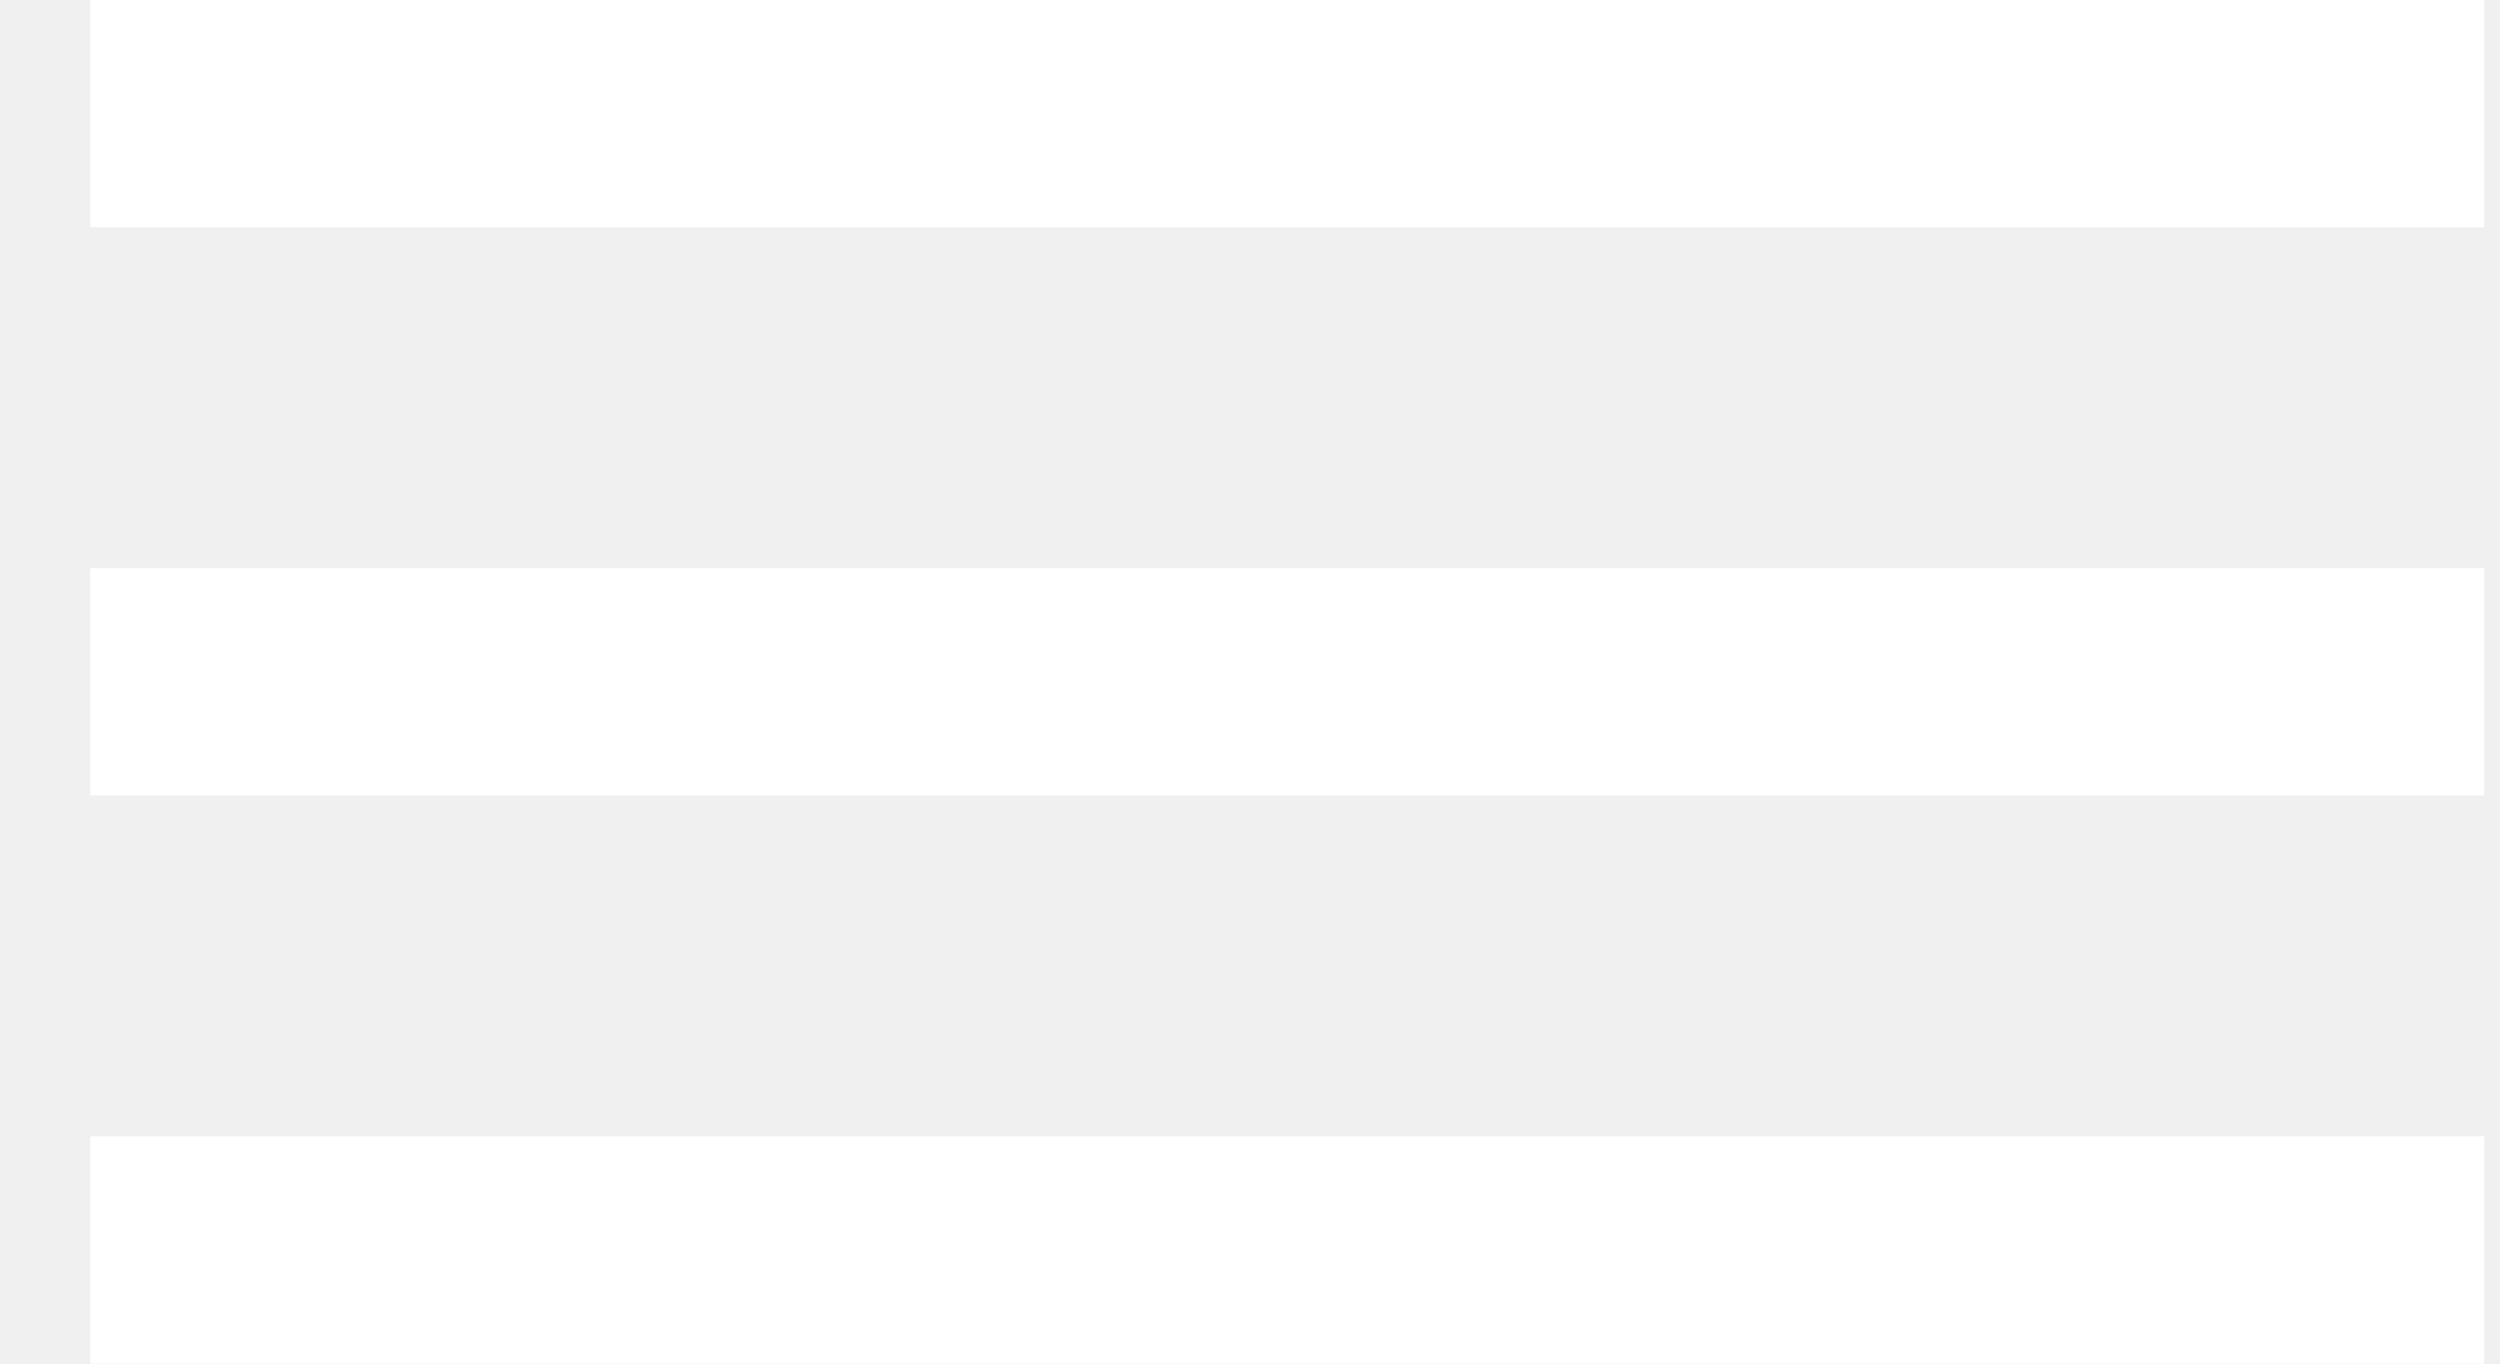
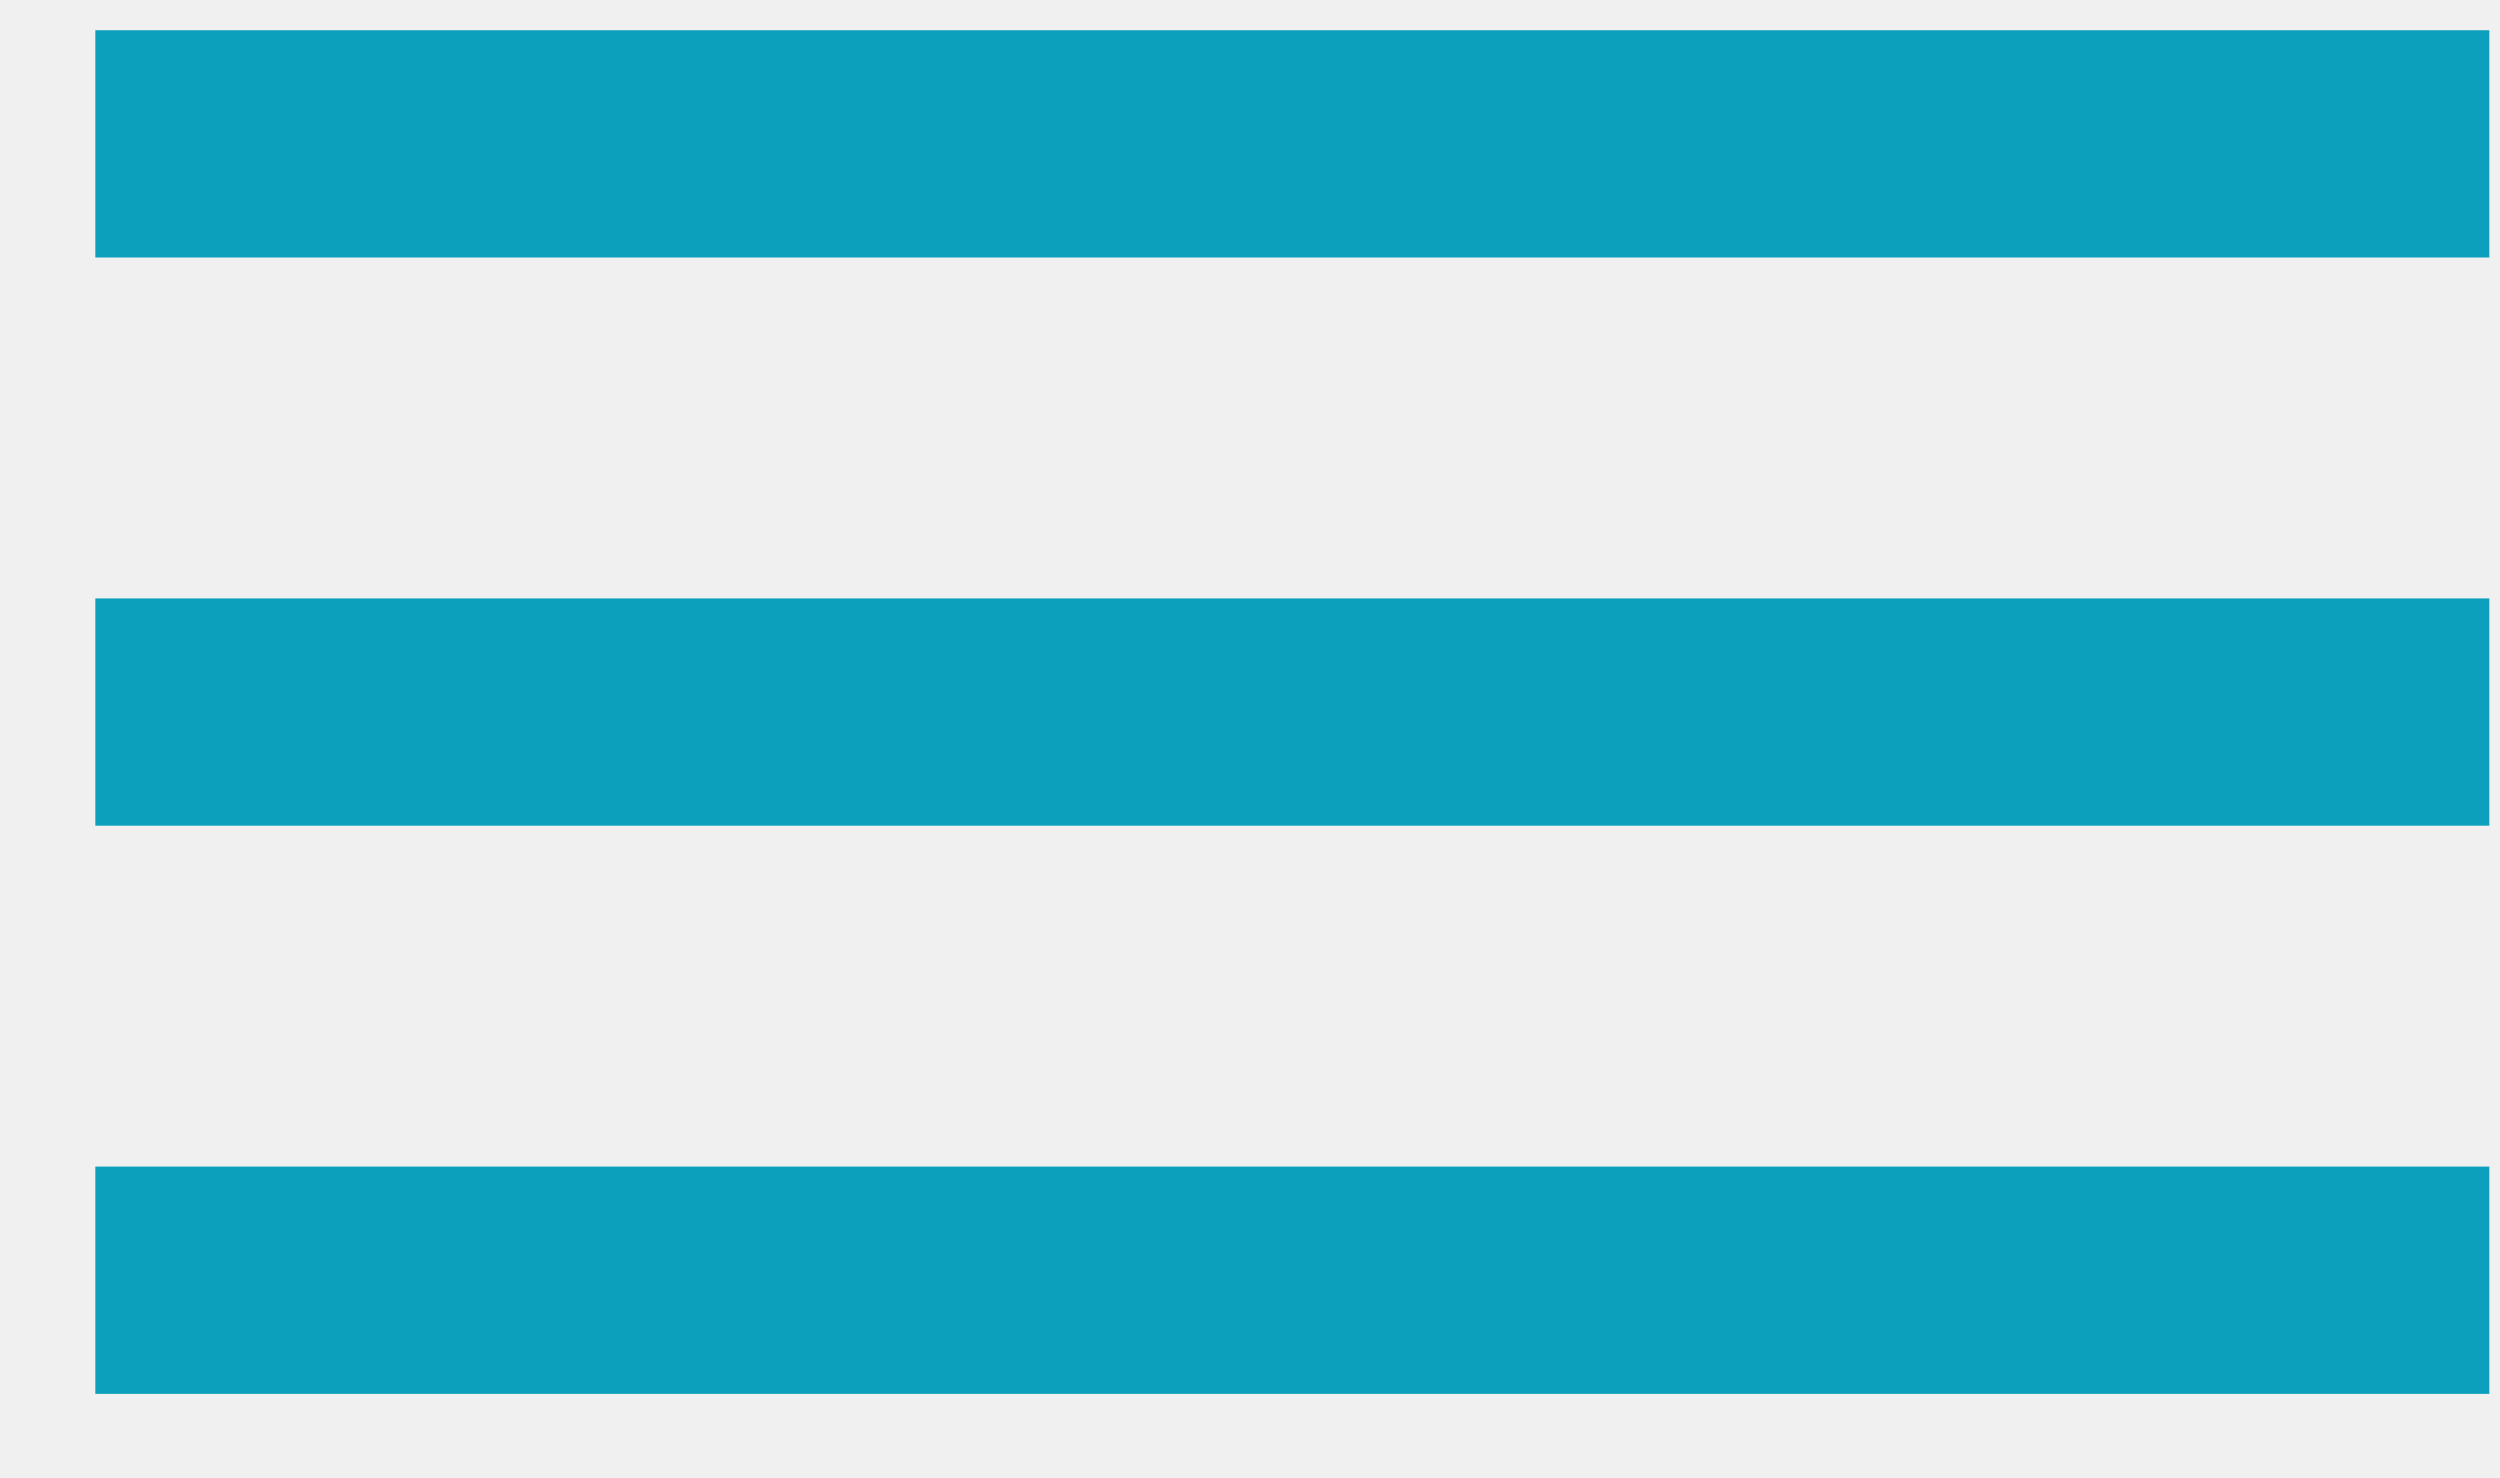
- <svg xmlns="http://www.w3.org/2000/svg" width="22px" height="12px" viewBox="0 0 22 12" version="1.1">
+ <svg xmlns="http://www.w3.org/2000/svg" width="22px" height="13px" viewBox="0 0 22 13" version="1.1">
  <defs />
-   <g id="Welcome" stroke="none" stroke-width="1" fill="none" fill-rule="evenodd" stroke-linecap="square">
-     <g id="Mobile-Portrait" transform="translate(-40, -40)" stroke="#FFFFFF" stroke-width="2">
-       <g id="hero" transform="translate(-2, -4)">
-         <g id="NavIcon" transform="translate(43, 44)">
-           <path d="M0.794,1 L19.861,1" id="Line" />
-           <path d="M0.794,6 L19.861,6" id="Line-Copy" />
-           <path d="M0.794,11 L19.861,11" id="Line-Copy-2" />
-         </g>
+   <g id="Map" stroke="none" stroke-width="1" fill="none" fill-rule="evenodd" stroke-linecap="square">
+     <g id="Mobile-Portrait" transform="translate(-258, -34)" stroke="#0CA0BD" stroke-width="2">
+       <g id="NavIcon" transform="translate(259, 34)">
+         <path d="M0.839,1.266 L19.906,1.266" id="Line" />
+         <path d="M0.839,6.266 L19.906,6.266" id="Line-Copy" />
+         <path d="M0.839,11.266 L19.906,11.266" id="Line-Copy-2" />
      </g>
    </g>
  </g>
</svg>
